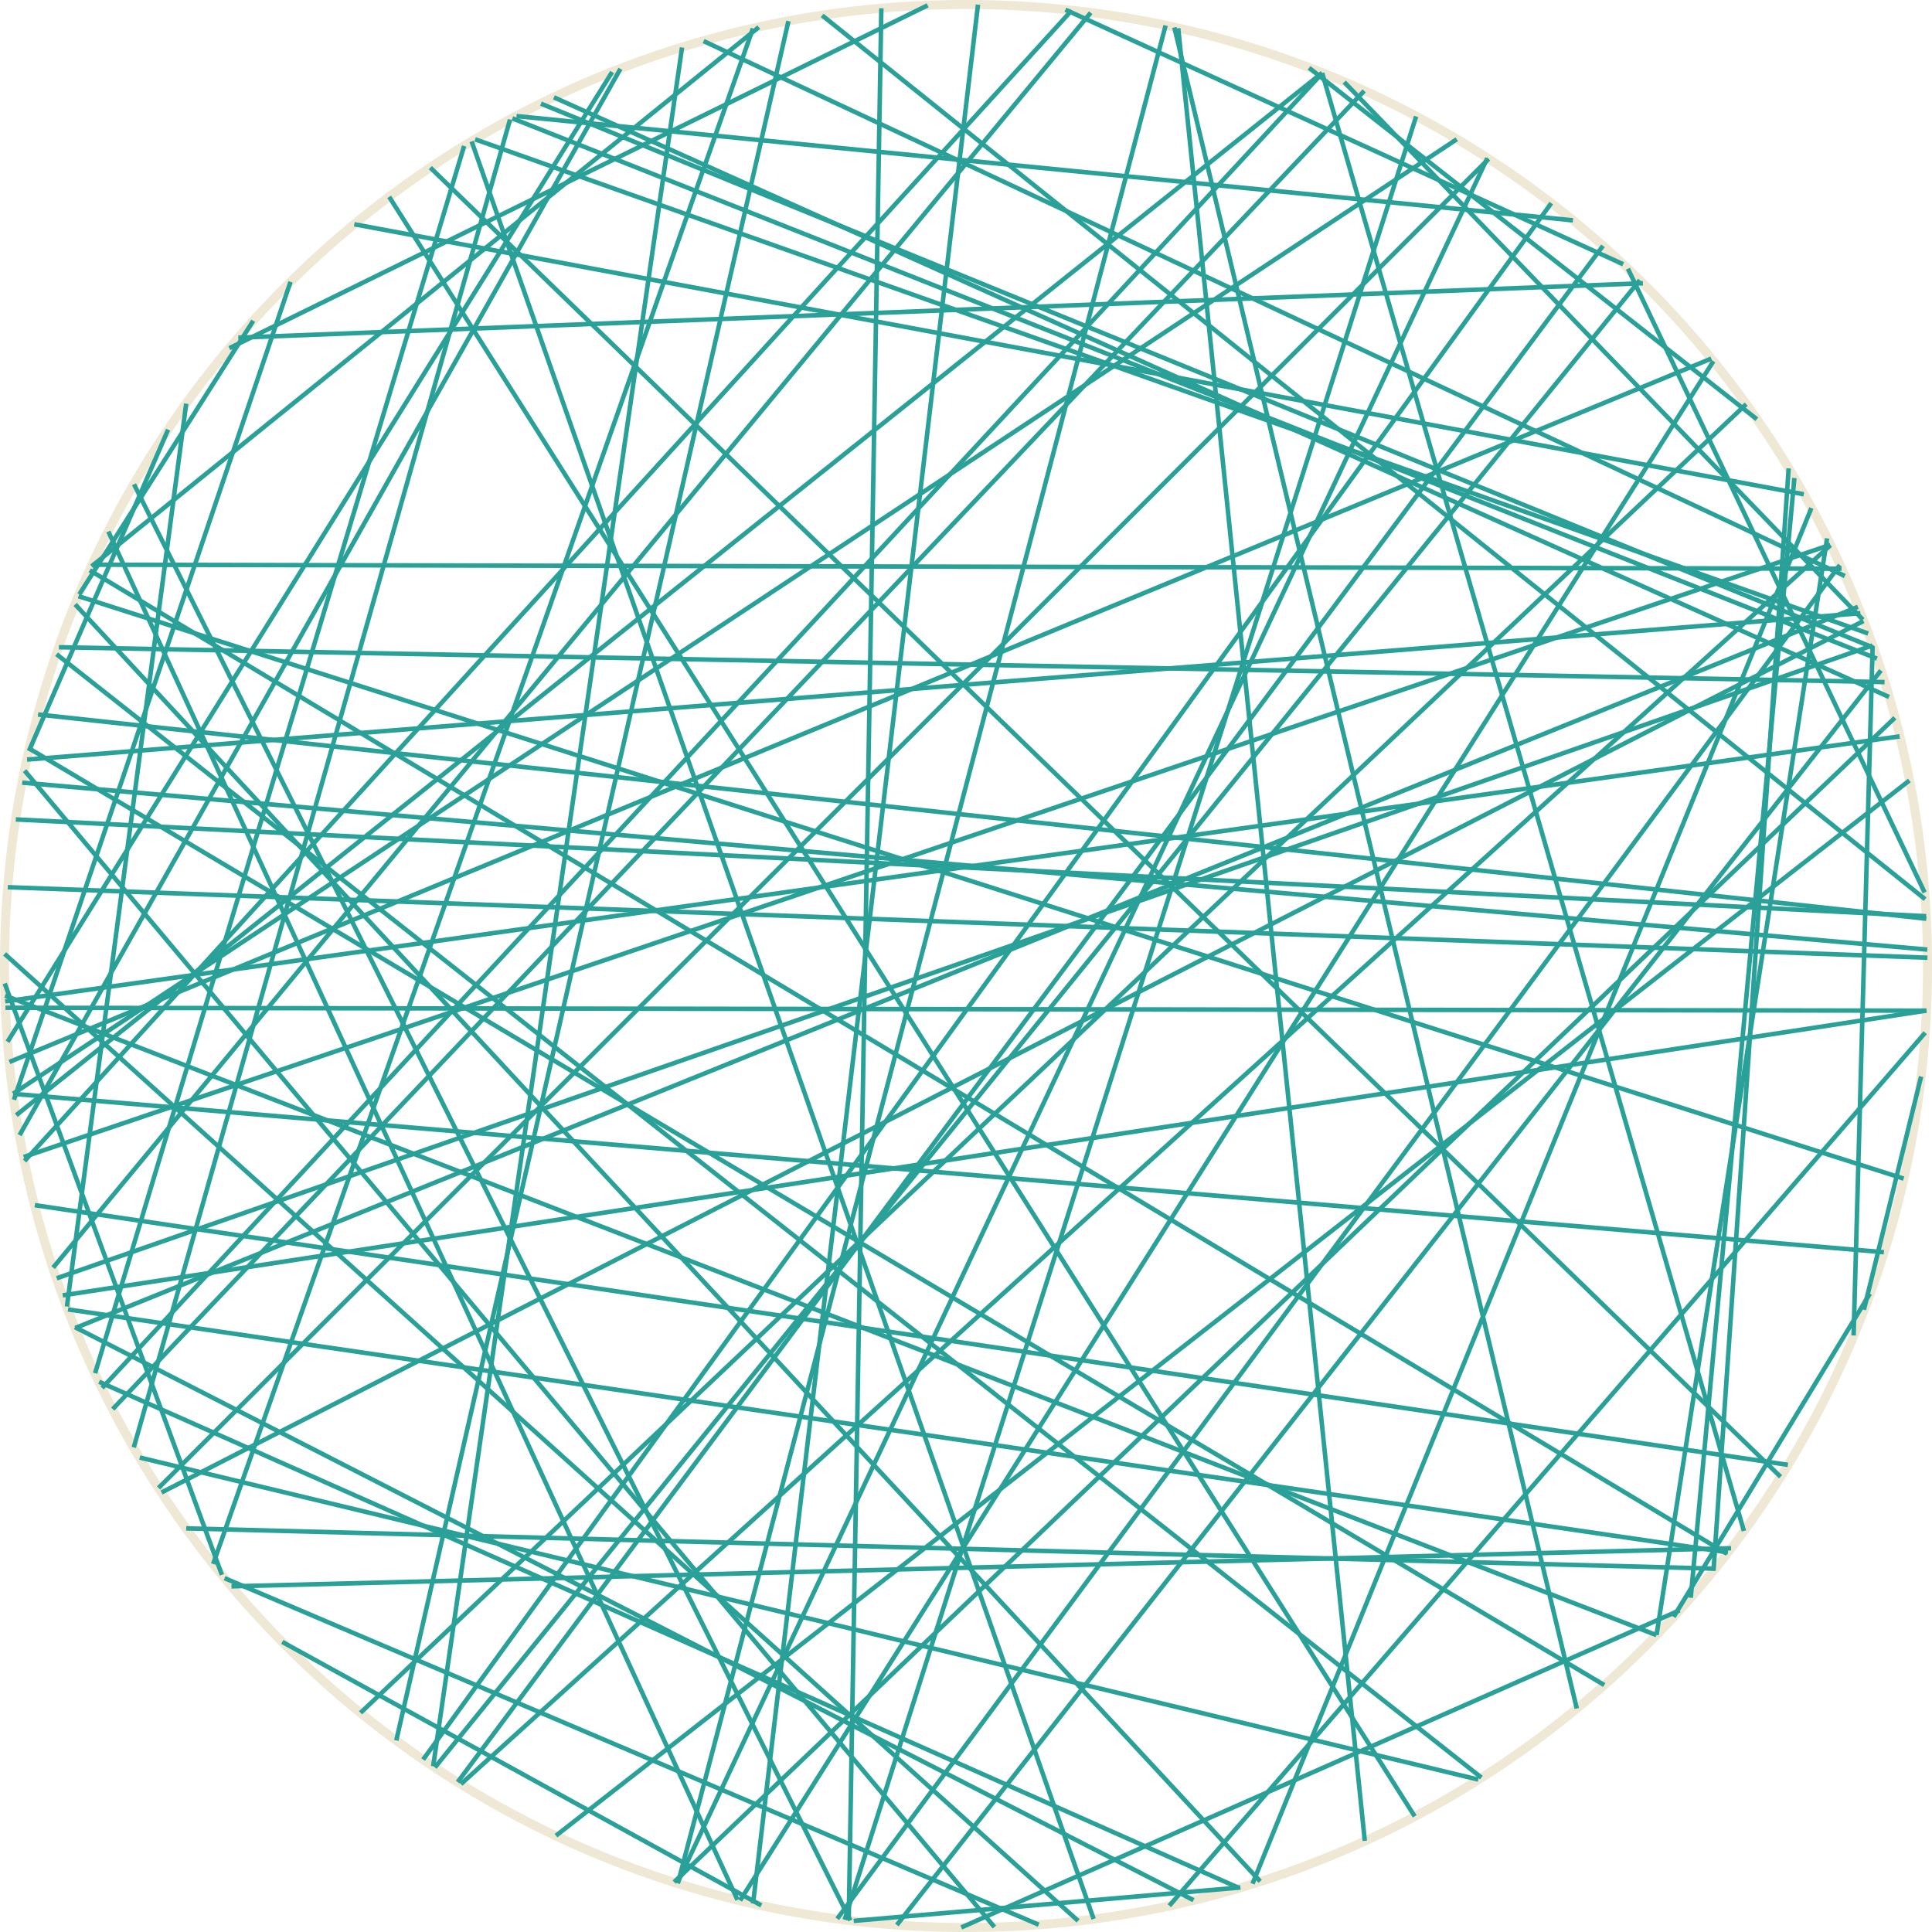
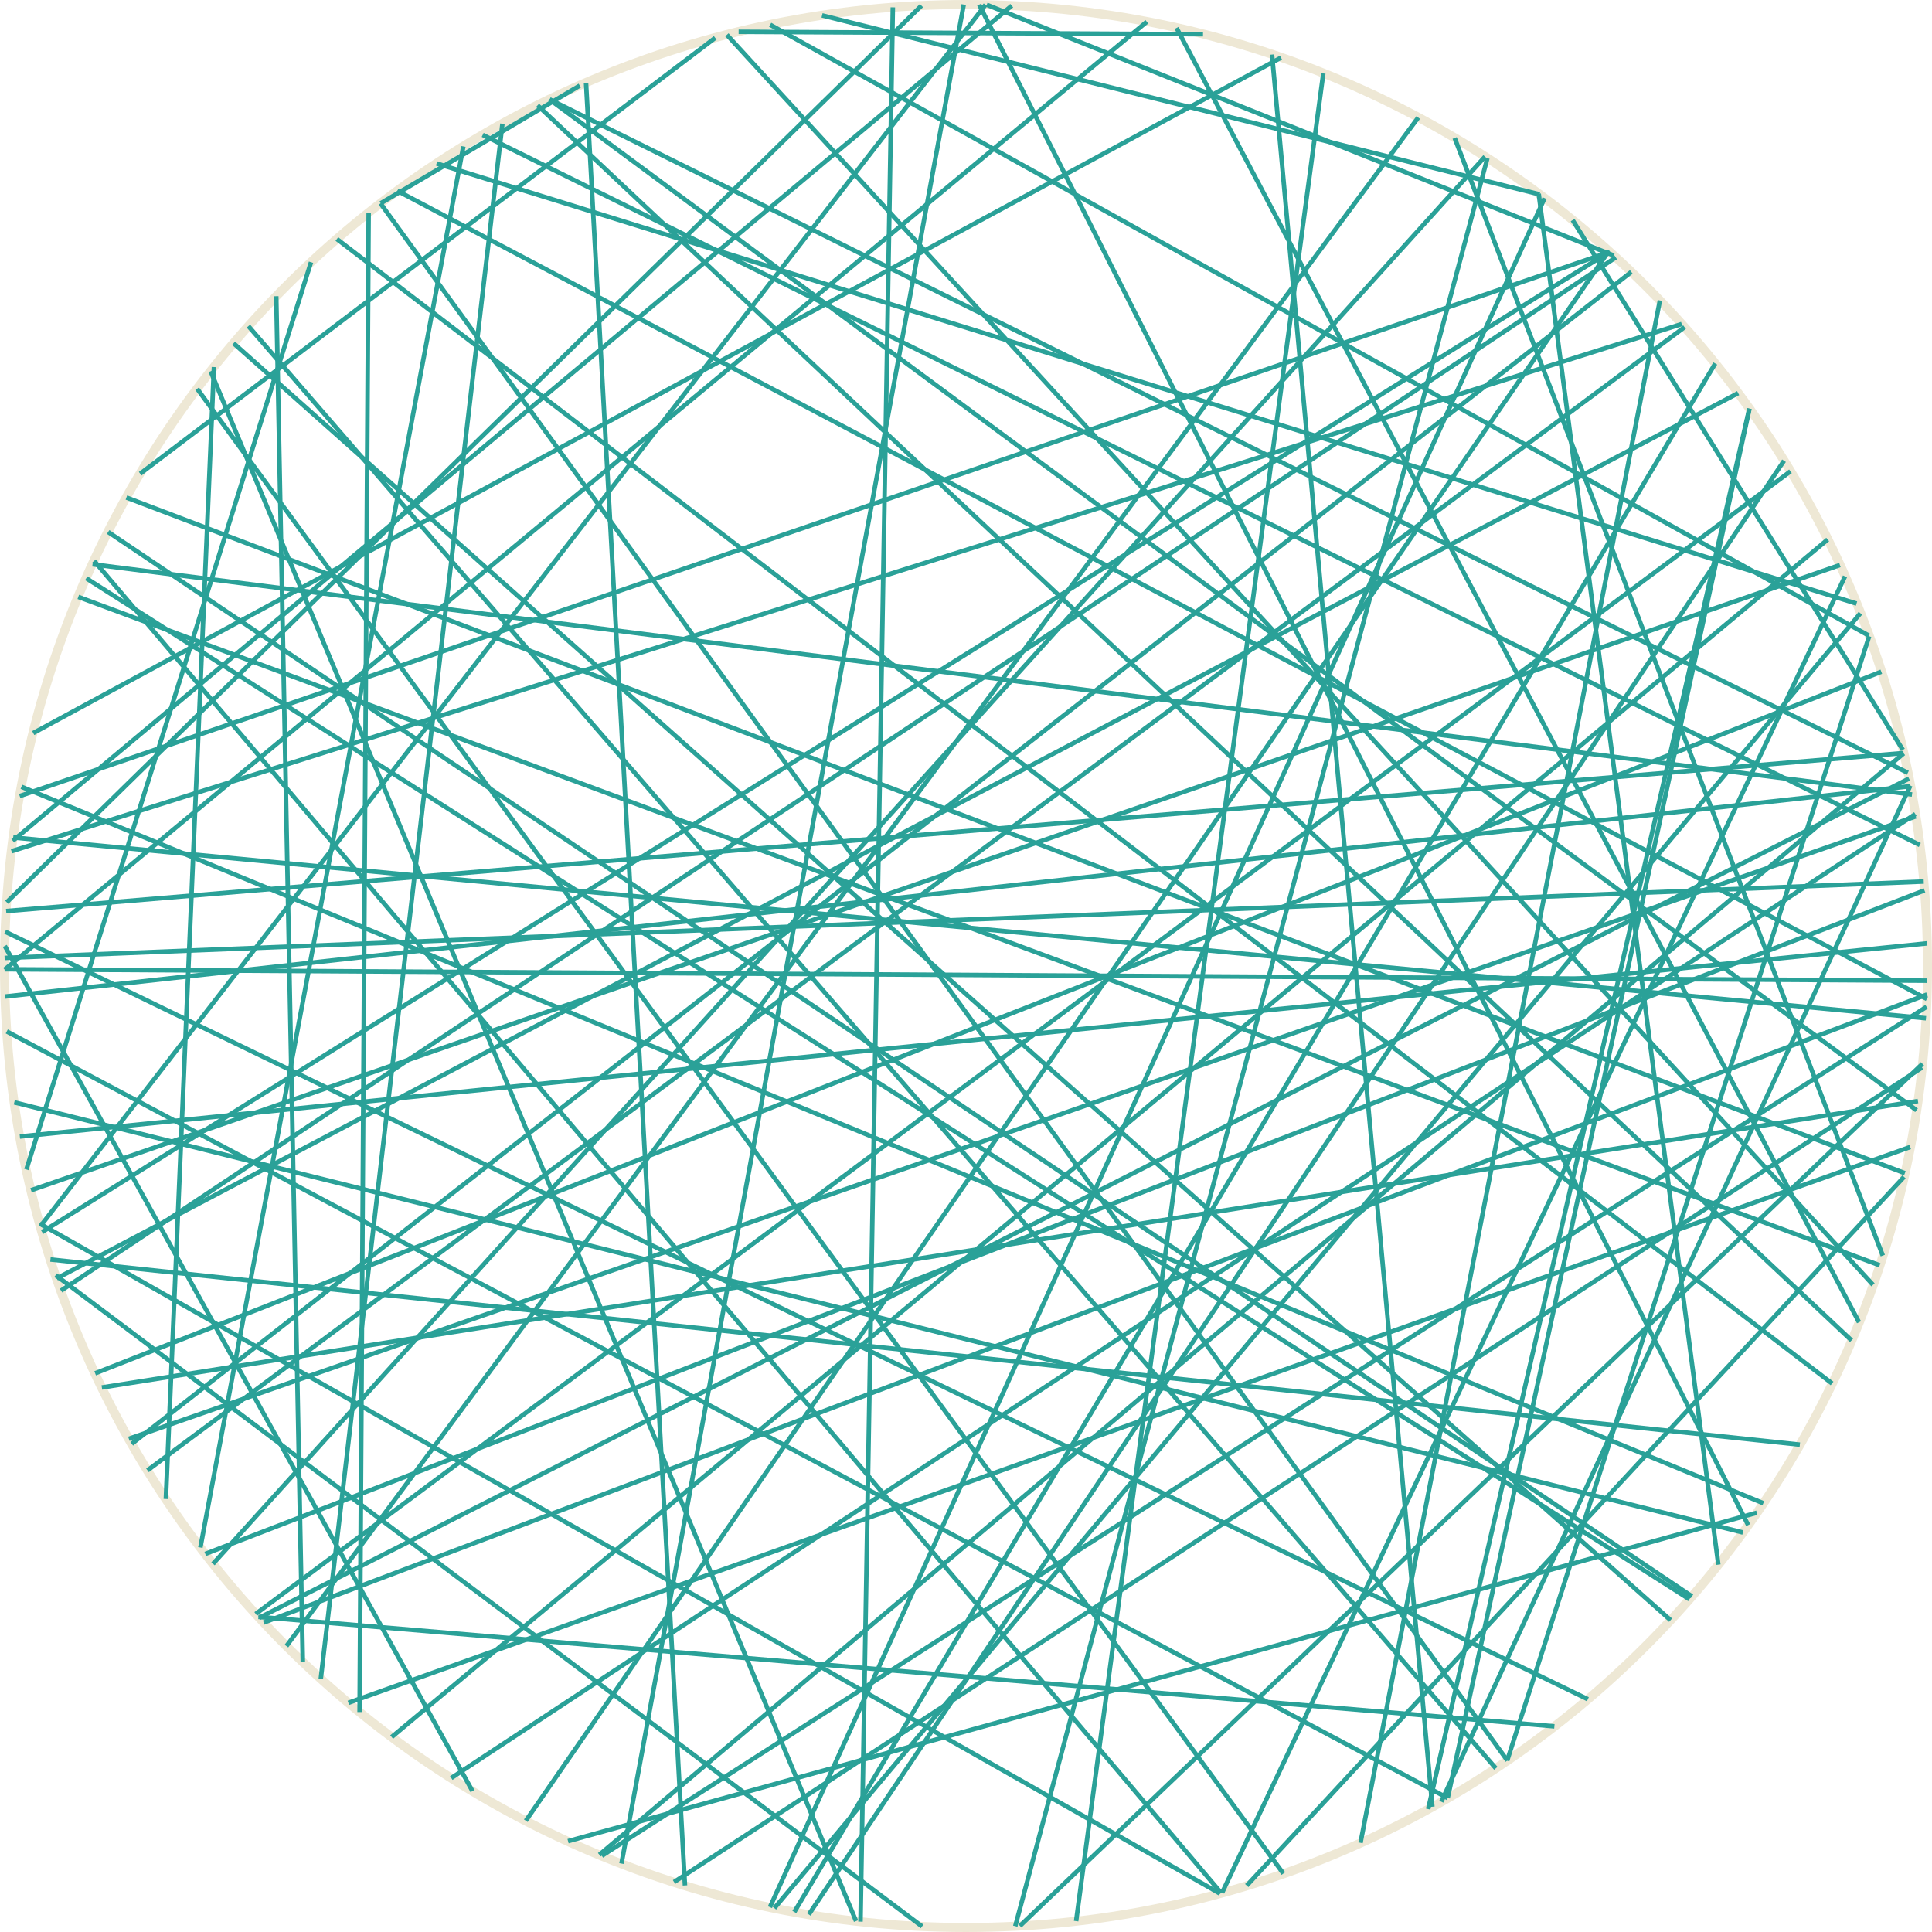
<svg xmlns="http://www.w3.org/2000/svg" version="1.1" width="170.879pt" height="170.879pt" viewBox="148.183 52.801 170.879 170.879">
  <g id="page1">
    <path d="M318.664 138.238C318.664 91.273 280.59 53.199 233.625 53.199C186.656 53.199 148.582 91.273 148.582 138.238C148.582 185.207 186.656 223.281 233.625 223.281C280.59 223.281 318.664 185.207 318.664 138.238Z" stroke="#eee8d5" fill="none" stroke-width=".797" />
-     <path d="M149.617 151.434L265.113 59.25" stroke="#2aa198" fill="none" stroke-width=".399" stroke-miterlimit="10" />
-     <path d="M299.727 84.746L213.641 220.894" stroke="#2aa198" fill="none" stroke-width=".399" stroke-miterlimit="10" />
-     <path d="M153.394 110.047L314.867 113.129" stroke="#2aa198" fill="none" stroke-width=".399" stroke-miterlimit="10" />
-     <path d="M150.281 155.133L310.066 100.988" stroke="#2aa198" fill="none" stroke-width=".399" stroke-miterlimit="10" />
-     <path d="M154.102 168.359L164.652 88.504" stroke="#2aa198" fill="none" stroke-width=".399" stroke-miterlimit="10" />
-     <path d="M244.91 222.523L189.898 65.309" stroke="#2aa198" fill="none" stroke-width=".399" stroke-miterlimit="10" />
-     <path d="M313.812 109.941L312.129 170.922" stroke="#2aa198" fill="none" stroke-width=".399" stroke-miterlimit="10" />
-     <path d="M193.867 63.07L287.305 72.289" stroke="#2aa198" fill="none" stroke-width=".399" stroke-miterlimit="10" />
-     <path d="M293.219 77.578L186.648 209.125" stroke="#2aa198" fill="none" stroke-width=".399" stroke-miterlimit="10" />
-     <path d="M313 107.727L162.469 184.805" stroke="#2aa198" fill="none" stroke-width=".399" stroke-miterlimit="10" />
-     <path d="M302.629 88.547L180.07 204.293" stroke="#2aa198" fill="none" stroke-width=".399" stroke-miterlimit="10" />
-     <path d="M318.57 142.191L148.664 141.934" stroke="#2aa198" fill="none" stroke-width=".399" stroke-miterlimit="10" />
-     <path d="M252.394 55.301L268.894 215.617" stroke="#2aa198" fill="none" stroke-width=".399" stroke-miterlimit="10" />
-     <path d="M273.309 213.449L182.606 70.211" stroke="#2aa198" fill="none" stroke-width=".399" stroke-miterlimit="10" />
-     <path d="M148.871 131.273L318.66 137.508" stroke="#2aa198" fill="none" stroke-width=".399" stroke-miterlimit="10" />
-     <path d="M149.016 146.727L299.539 84.516" stroke="#2aa198" fill="none" stroke-width=".399" stroke-miterlimit="10" />
-     <path d="M220.898 54.164L318.453 132.332" stroke="#2aa198" fill="none" stroke-width=".399" stroke-miterlimit="10" />
-     <path d="M285.387 70.769L185.609 208.426" stroke="#2aa198" fill="none" stroke-width=".399" stroke-miterlimit="10" />
-     <path d="M208.141 219.371L251.277 55.055" stroke="#2aa198" fill="none" stroke-width=".399" stroke-miterlimit="10" />
-     <path d="M223.25 222.644L226.133 53.531" stroke="#2aa198" fill="none" stroke-width=".399" stroke-miterlimit="10" />
-     <path d="M190.207 65.125L313.414 108.832" stroke="#2aa198" fill="none" stroke-width=".399" stroke-miterlimit="10" />
-     <path d="M236.137 223.242L150.359 120.961" stroke="#2aa198" fill="none" stroke-width=".399" stroke-miterlimit="10" />
-     <path d="M279.207 210.023L153.184 110.664" stroke="#2aa198" fill="none" stroke-width=".399" stroke-miterlimit="10" />
-     <path d="M257.894 219.742L223.691 222.695" stroke="#2aa198" fill="none" stroke-width=".399" stroke-miterlimit="10" />
-     <path d="M267.074 60.059L312.953 107.613" stroke="#2aa198" fill="none" stroke-width=".399" stroke-miterlimit="10" />
-     <path d="M318.457 144.141L251.606 221.356" stroke="#2aa198" fill="none" stroke-width=".399" stroke-miterlimit="10" />
-     <path d="M196.027 61.969L313.859 110.074" stroke="#2aa198" fill="none" stroke-width=".399" stroke-miterlimit="10" />
-     <path d="M156.285 102.891L215.297 55.203" stroke="#2aa198" fill="none" stroke-width=".399" stroke-miterlimit="10" />
-     <path d="M240.055 223.035L168.047 192.383" stroke="#2aa198" fill="none" stroke-width=".399" stroke-miterlimit="10" />
-     <path d="M242.414 53.66L291.746 76.172" stroke="#2aa198" fill="none" stroke-width=".399" stroke-miterlimit="10" />
-     <path d="M150.148 122.023L318.648 136.789" stroke="#2aa198" fill="none" stroke-width=".399" stroke-miterlimit="10" />
-     <path d="M153.199 165.859L313.793 109.887" stroke="#2aa198" fill="none" stroke-width=".399" stroke-miterlimit="10" />
-     <path d="M186.242 67.625L305.668 183.418" stroke="#2aa198" fill="none" stroke-width=".399" stroke-miterlimit="10" />
-     <path d="M150.742 119.223L163.051 90.801" stroke="#2aa198" fill="none" stroke-width=".399" stroke-miterlimit="10" />
-     <path d="M155.129 105.535L316.555 157.047" stroke="#2aa198" fill="none" stroke-width=".399" stroke-miterlimit="10" />
-     <path d="M149.914 153.199L203.055 58.891" stroke="#2aa198" fill="none" stroke-width=".399" stroke-miterlimit="10" />
-     <path d="M167.809 192.09L148.602 139.785" stroke="#2aa198" fill="none" stroke-width=".399" stroke-miterlimit="10" />
-     <path d="M148.848 144.941L202.324 59.172" stroke="#2aa198" fill="none" stroke-width=".399" stroke-miterlimit="10" />
-     <path d="M314.805 163.555L149.344 149.547" stroke="#2aa198" fill="none" stroke-width=".399" stroke-miterlimit="10" />
-     <path d="M167.035 191.129L214.777 55.32" stroke="#2aa198" fill="none" stroke-width=".399" stroke-miterlimit="10" />
-     <path d="M306.383 94.227L299.738 191.719" stroke="#2aa198" fill="none" stroke-width=".399" stroke-miterlimit="10" />
-     <path d="M301.012 190.106L154.199 168.617" stroke="#2aa198" fill="none" stroke-width=".399" stroke-miterlimit="10" />
-     <path d="M289.961 74.543L188.664 210.418" stroke="#2aa198" fill="none" stroke-width=".399" stroke-miterlimit="10" />
-     <path d="M150.356 155.488L242.969 53.719" stroke="#2aa198" fill="none" stroke-width=".399" stroke-miterlimit="10" />
-     <path d="M278.934 210.199L160.543 181.715" stroke="#2aa198" fill="none" stroke-width=".399" stroke-miterlimit="10" />
-     <path d="M318.57 142.184L153.734 167.371" stroke="#2aa198" fill="none" stroke-width=".399" stroke-miterlimit="10" />
-     <path d="M299.879 191.543L164.652 187.981" stroke="#2aa198" fill="none" stroke-width=".399" stroke-miterlimit="10" />
-     <path d="M301.289 189.738L168.66 193.109" stroke="#2aa198" fill="none" stroke-width=".399" stroke-miterlimit="10" />
-     <path d="M215.519 221.328L173.148 198.023" stroke="#2aa198" fill="none" stroke-width=".399" stroke-miterlimit="10" />
-     <path d="M273.434 63.098L222.891 222.594" stroke="#2aa198" fill="none" stroke-width=".399" stroke-miterlimit="10" />
-     <path d="M193.5 63.27L314.195 111.055" stroke="#2aa198" fill="none" stroke-width=".399" stroke-miterlimit="10" />
-     <path d="M214.789 221.164L234.684 53.211" stroke="#2aa198" fill="none" stroke-width=".399" stroke-miterlimit="10" />
-     <path d="M310.082 101.019L188.949 210.598" stroke="#2aa198" fill="none" stroke-width=".399" stroke-miterlimit="10" />
-     <path d="M315.777 116.285L207.809 219.262" stroke="#2aa198" fill="none" stroke-width=".399" stroke-miterlimit="10" />
-     <path d="M263.965 58.801L303.57 89.879" stroke="#2aa198" fill="none" stroke-width=".399" stroke-miterlimit="10" />
-     <path d="M156.594 174.258L189.234 65.711" stroke="#2aa198" fill="none" stroke-width=".399" stroke-miterlimit="10" />
-     <path d="M149.582 125.277L318.547 133.836" stroke="#2aa198" fill="none" stroke-width=".399" stroke-miterlimit="10" />
-     <path d="M243.539 222.695L148.594 137.168" stroke="#2aa198" fill="none" stroke-width=".399" stroke-miterlimit="10" />
-     <path d="M314.543 112.102L227.508 223.059" stroke="#2aa198" fill="none" stroke-width=".399" stroke-miterlimit="10" />
-     <path d="M179.519 72.637L307.723 96.519" stroke="#2aa198" fill="none" stroke-width=".399" stroke-miterlimit="10" />
-     <path d="M317.062 121.832L197.359 215.156" stroke="#2aa198" fill="none" stroke-width=".399" stroke-miterlimit="10" />
-     <path d="M292.168 76.566L318.41 131.738" stroke="#2aa198" fill="none" stroke-width=".399" stroke-miterlimit="10" />
-     <path d="M158.156 177.43L268.84 60.84" stroke="#2aa198" fill="none" stroke-width=".399" stroke-miterlimit="10" />
-     <path d="M155.195 105.371L170.578 81.176" stroke="#2aa198" fill="none" stroke-width=".399" stroke-miterlimit="10" />
-     <path d="M197.176 61.41L315.262 114.445" stroke="#2aa198" fill="none" stroke-width=".399" stroke-miterlimit="10" />
-     <path d="M294.688 197.422L148.629 140.855" stroke="#2aa198" fill="none" stroke-width=".399" stroke-miterlimit="10" />
-     <path d="M148.644 141.367L316.199 117.93" stroke="#2aa198" fill="none" stroke-width=".399" stroke-miterlimit="10" />
-     <path d="M300.926 190.223L156.121 103.242" stroke="#2aa198" fill="none" stroke-width=".399" stroke-miterlimit="10" />
-     <path d="M157.215 175.559L265.144 59.262" stroke="#2aa198" fill="none" stroke-width=".399" stroke-miterlimit="10" />
-     <path d="M308.394 97.738L258.965 219.41" stroke="#2aa198" fill="none" stroke-width=".399" stroke-miterlimit="10" />
-     <path d="M318.098 148.016L313.039 168.644" stroke="#2aa198" fill="none" stroke-width=".399" stroke-miterlimit="10" />
-     <path d="M296.742 195.227L233.203 223.277" stroke="#2aa198" fill="none" stroke-width=".399" stroke-miterlimit="10" />
-     <path d="M306.316 182.363L151.262 159.394" stroke="#2aa198" fill="none" stroke-width=".399" stroke-miterlimit="10" />
-     <path d="M310.91 102.773L222.234 222.508" stroke="#2aa198" fill="none" stroke-width=".399" stroke-miterlimit="10" />
-     <path d="M151.547 115.996L318.559 134.059" stroke="#2aa198" fill="none" stroke-width=".399" stroke-miterlimit="10" />
-     <path d="M312.508 106.473L154.844 170.258" stroke="#2aa198" fill="none" stroke-width=".399" stroke-miterlimit="10" />
-     <path d="M168.469 83.598L230.23 53.273" stroke="#2aa198" fill="none" stroke-width=".399" stroke-miterlimit="10" />
-     <path d="M252.051 55.227L287.644 203.914" stroke="#2aa198" fill="none" stroke-width=".399" stroke-miterlimit="10" />
-     <path d="M183.234 206.738L217.918 54.664" stroke="#2aa198" fill="none" stroke-width=".399" stroke-miterlimit="10" />
-     <path d="M257.758 219.781L156.949 175.016" stroke="#2aa198" fill="none" stroke-width=".399" stroke-miterlimit="10" />
-     <path d="M156.348 102.746L311.062 103.102" stroke="#2aa198" fill="none" stroke-width=".399" stroke-miterlimit="10" />
-     <path d="M279.731 66.789L208.094 219.352" stroke="#2aa198" fill="none" stroke-width=".399" stroke-miterlimit="10" />
-     <path d="M213.41 220.84L157.766 99.812" stroke="#2aa198" fill="none" stroke-width=".399" stroke-miterlimit="10" />
-     <path d="M313.57 167.219L296.211 195.809" stroke="#2aa198" fill="none" stroke-width=".399" stroke-miterlimit="10" />
-     <path d="M186.496 209.019L208.508 57" stroke="#2aa198" fill="none" stroke-width=".399" stroke-miterlimit="10" />
-     <path d="M309.785 100.418L294.699 197.41" stroke="#2aa198" fill="none" stroke-width=".399" stroke-miterlimit="10" />
-     <path d="M253.746 220.863L154.812 170.184" stroke="#2aa198" fill="none" stroke-width=".399" stroke-miterlimit="10" />
-     <path d="M162.207 184.406L279.844 66.859" stroke="#2aa198" fill="none" stroke-width=".399" stroke-miterlimit="10" />
-     <path d="M149.414 150.074L173.879 77.727" stroke="#2aa198" fill="none" stroke-width=".399" stroke-miterlimit="10" />
-     <path d="M265.125 59.254L302.426 188.211" stroke="#2aa198" fill="none" stroke-width=".399" stroke-miterlimit="10" />
-     <path d="M169.262 82.664L293.492 77.852" stroke="#2aa198" fill="none" stroke-width=".399" stroke-miterlimit="10" />
-     <path d="M160.016 180.82L193.293 63.375" stroke="#2aa198" fill="none" stroke-width=".399" stroke-miterlimit="10" />
-     <path d="M259.644 219.199L154.832 106.258" stroke="#2aa198" fill="none" stroke-width=".399" stroke-miterlimit="10" />
-     <path d="M290.074 201.836L150.789 119.019" stroke="#2aa198" fill="none" stroke-width=".399" stroke-miterlimit="10" />
-     <path d="M152.883 164.918L244.652 53.926" stroke="#2aa198" fill="none" stroke-width=".399" stroke-miterlimit="10" />
-     <path d="M150.574 119.984L312.727 107.039" stroke="#2aa198" fill="none" stroke-width=".399" stroke-miterlimit="10" />
-     <path d="M149.344 149.535L277.031 65.117" stroke="#2aa198" fill="none" stroke-width=".399" stroke-miterlimit="10" />
-     <path d="M306.891 95.078L297.723 194.117" stroke="#2aa198" fill="none" stroke-width=".399" stroke-miterlimit="10" />
-     <path d="M210.414 56.434L311.352 103.746" stroke="#2aa198" fill="none" stroke-width=".399" stroke-miterlimit="10" />
-     <path d="M223.391 222.656L160.035 95.633" stroke="#2aa198" fill="none" stroke-width=".399" stroke-miterlimit="10" />
+     <path d="M284.797 70.324L216.281 221.488" stroke="#2aa198" fill="none" stroke-width=".399" stroke-miterlimit="10" />
+     <path d="M280.484 209.203L170.152 81.644" stroke="#2aa198" fill="none" stroke-width=".399" stroke-miterlimit="10" />
+     <path d="M213.512 55.613L254.586 55.828" stroke="#2aa198" fill="none" stroke-width=".399" stroke-miterlimit="10" />
+     <path d="M261.691 218.512L165.621 87.184" stroke="#2aa198" fill="none" stroke-width=".399" stroke-miterlimit="10" />
+     <path d="M203.152 217.629L233.422 53.203" stroke="#2aa198" fill="none" stroke-width=".399" stroke-miterlimit="10" />
+     <path d="M311.367 103.781L256.277 220.203" stroke="#2aa198" fill="none" stroke-width=".399" stroke-miterlimit="10" />
+     <path d="M318.582 141.848L201.414 216.941" stroke="#2aa198" fill="none" stroke-width=".399" stroke-miterlimit="10" />
+     <path d="M190.875 64.731L317.984 127.539" stroke="#2aa198" fill="none" stroke-width=".399" stroke-miterlimit="10" />
+     <path d="M313.504 109.078L281.484 208.531" stroke="#2aa198" fill="none" stroke-width=".399" stroke-miterlimit="10" />
+     <path d="M256.055 220.262L151.699 161.027" stroke="#2aa198" fill="none" stroke-width=".399" stroke-miterlimit="10" />
+     <path d="M284.277 69.938L300.164 191.188" stroke="#2aa198" fill="none" stroke-width=".399" stroke-miterlimit="10" />
+     <path d="M224.293 222.766L227.152 53.449" stroke="#2aa198" fill="none" stroke-width=".399" stroke-miterlimit="10" />
+     <path d="M148.777 132.605L229.684 53.297" stroke="#2aa198" fill="none" stroke-width=".399" stroke-miterlimit="10" />
+     <path d="M179.988 204.227L180.789 71.609" stroke="#2aa198" fill="none" stroke-width=".399" stroke-miterlimit="10" />
+     <path d="M148.633 140.941L317.16 122.336" stroke="#2aa198" fill="none" stroke-width=".399" stroke-miterlimit="10" />
+     <path d="M151.762 161.246L235.348 53.223" stroke="#2aa198" fill="none" stroke-width=".399" stroke-miterlimit="10" />
+     <path d="M176.555 201.281L192.621 63.742" stroke="#2aa198" fill="none" stroke-width=".399" stroke-miterlimit="10" />
+     <path d="M317.031 121.664L171.109 195.891" stroke="#2aa198" fill="none" stroke-width=".399" stroke-miterlimit="10" />
+     <path d="M318.398 131.551L166.34 190.238" stroke="#2aa198" fill="none" stroke-width=".399" stroke-miterlimit="10" />
+     <path d="M290.477 75.004L194.691 213.84" stroke="#2aa198" fill="none" stroke-width=".399" stroke-miterlimit="10" />
+     <path d="M295.941 196.098L168.84 83.16" stroke="#2aa198" fill="none" stroke-width=".399" stroke-miterlimit="10" />
+     <path d="M159.832 180.504L292.469 76.852" stroke="#2aa198" fill="none" stroke-width=".399" stroke-miterlimit="10" />
+     <path d="M148.59 137.527L318.332 130.77" stroke="#2aa198" fill="none" stroke-width=".399" stroke-miterlimit="10" />
+     <path d="M297.832 193.996L157.746 99.852" stroke="#2aa198" fill="none" stroke-width=".399" stroke-miterlimit="10" />
+     <path d="M287.277 72.266L316.484 119.125" stroke="#2aa198" fill="none" stroke-width=".399" stroke-miterlimit="10" />
+     <path d="M281.504 208.516L181.836 70.789" stroke="#2aa198" fill="none" stroke-width=".399" stroke-miterlimit="10" />
+     <path d="M309.836 100.519L182.824 206.438" stroke="#2aa198" fill="none" stroke-width=".399" stroke-miterlimit="10" />
+     <path d="M314.578 112.211L156.598 174.266" stroke="#2aa198" fill="none" stroke-width=".399" stroke-miterlimit="10" />
+     <path d="M149.352 126.875L318.531 142.863" stroke="#2aa198" fill="none" stroke-width=".399" stroke-miterlimit="10" />
+     <path d="M183.324 69.676L318.609 141.152" stroke="#2aa198" fill="none" stroke-width=".399" stroke-miterlimit="10" />
+     <path d="M316.59 156.891L258.453 219.574" stroke="#2aa198" fill="none" stroke-width=".399" stroke-miterlimit="10" />
+     <path d="M229.738 223.188L153.102 165.586" stroke="#2aa198" fill="none" stroke-width=".399" stroke-miterlimit="10" />
+     <path d="M302.918 88.949L276.227 211.832" stroke="#2aa198" fill="none" stroke-width=".399" stroke-miterlimit="10" />
+     <path d="M318.652 139.539L148.59 138.531" stroke="#2aa198" fill="none" stroke-width=".399" stroke-miterlimit="10" />
+     <path d="M223.898 222.715L166.812 85.637" stroke="#2aa198" fill="none" stroke-width=".399" stroke-miterlimit="10" />
+     <path d="M173.516 198.391L273.621 63.195" stroke="#2aa198" fill="none" stroke-width=".399" stroke-miterlimit="10" />
+     <path d="M174.965 199.809L172.617 79" stroke="#2aa198" fill="none" stroke-width=".399" stroke-miterlimit="10" />
+     <path d="M149.199 128.09L296.926 81.461" stroke="#2aa198" fill="none" stroke-width=".399" stroke-miterlimit="10" />
+     <path d="M276.844 65.004L314.711 163.856" stroke="#2aa198" fill="none" stroke-width=".399" stroke-miterlimit="10" />
+     <path d="M307.375 180.578L152.644 164.199" stroke="#2aa198" fill="none" stroke-width=".399" stroke-miterlimit="10" />
+     <path d="M186.797 67.258L312.387 106.184" stroke="#2aa198" fill="none" stroke-width=".399" stroke-miterlimit="10" />
+     <path d="M160.582 94.699L211.441 56.148" stroke="#2aa198" fill="none" stroke-width=".399" stroke-miterlimit="10" />
+     <path d="M235.457 53.223L290.918 75.402" stroke="#2aa198" fill="none" stroke-width=".399" stroke-miterlimit="10" />
+     <path d="M256.188 220.227L156.508 102.406" stroke="#2aa198" fill="none" stroke-width=".399" stroke-miterlimit="10" />
+     <path d="M216.301 54.988L313.484 109.023" stroke="#2aa198" fill="none" stroke-width=".399" stroke-miterlimit="10" />
+     <path d="M317.137 154.25L178.996 203.41" stroke="#2aa198" fill="none" stroke-width=".399" stroke-miterlimit="10" />
+     <path d="M306.543 94.488L170.801 195.547" stroke="#2aa198" fill="none" stroke-width=".399" stroke-miterlimit="10" />
+     <path d="M318.621 140.762L171.508 196.312" stroke="#2aa198" fill="none" stroke-width=".399" stroke-miterlimit="10" />
+     <path d="M234.789 53.211L302.805 187.691" stroke="#2aa198" fill="none" stroke-width=".399" stroke-miterlimit="10" />
+     <path d="M155.106 105.594L314.434 164.711" stroke="#2aa198" fill="none" stroke-width=".399" stroke-miterlimit="10" />
+     <path d="M303.57 186.598L198.426 215.648" stroke="#2aa198" fill="none" stroke-width=".399" stroke-miterlimit="10" />
+     <path d="M150.93 158.074L310.918 102.777" stroke="#2aa198" fill="none" stroke-width=".399" stroke-miterlimit="10" />
+     <path d="M181.852 70.781L199.461 60.371" stroke="#2aa198" fill="none" stroke-width=".399" stroke-miterlimit="10" />
+     <path d="M317.148 122.285L275.66 212.16" stroke="#2aa198" fill="none" stroke-width=".399" stroke-miterlimit="10" />
+     <path d="M196.789 61.598L317.695 151" stroke="#2aa198" fill="none" stroke-width=".399" stroke-miterlimit="10" />
+     <path d="M316.555 119.438L201.195 216.848" stroke="#2aa198" fill="none" stroke-width=".399" stroke-miterlimit="10" />
+     <path d="M167.023 191.113L279.527 66.656" stroke="#2aa198" fill="none" stroke-width=".399" stroke-miterlimit="10" />
+     <path d="M162.852 185.383L167.106 85.266" stroke="#2aa198" fill="none" stroke-width=".399" stroke-miterlimit="10" />
+     <path d="M260.688 57.625L274.871 212.602" stroke="#2aa198" fill="none" stroke-width=".399" stroke-miterlimit="10" />
+     <path d="M318.637 136.238L149.938 153.324" stroke="#2aa198" fill="none" stroke-width=".399" stroke-miterlimit="10" />
+     <path d="M161.227 182.848L297.176 81.738" stroke="#2aa198" fill="none" stroke-width=".399" stroke-miterlimit="10" />
+     <path d="M177.977 73.941L310.223 175.164" stroke="#2aa198" fill="none" stroke-width=".399" stroke-miterlimit="10" />
+     <path d="M153.203 165.871L301.918 87.57" stroke="#2aa198" fill="none" stroke-width=".399" stroke-miterlimit="10" />
+     <path d="M212.473 55.879L313.844 166.441" stroke="#2aa198" fill="none" stroke-width=".399" stroke-miterlimit="10" />
+     <path d="M165.906 189.676L189.164 65.754" stroke="#2aa198" fill="none" stroke-width=".399" stroke-miterlimit="10" />
+     <path d="M150.516 156.238L175.691 75.992" stroke="#2aa198" fill="none" stroke-width=".399" stroke-miterlimit="10" />
+     <path d="M148.59 138.562L249.617 54.723" stroke="#2aa198" fill="none" stroke-width=".399" stroke-miterlimit="10" />
+     <path d="M148.727 133.383L316.547 119.406" stroke="#2aa198" fill="none" stroke-width=".399" stroke-miterlimit="10" />
+     <path d="M302.336 188.344L149.445 150.301" stroke="#2aa198" fill="none" stroke-width=".399" stroke-miterlimit="10" />
+     <path d="M318.184 147.219L207.801 219.262" stroke="#2aa198" fill="none" stroke-width=".399" stroke-miterlimit="10" />
+     <path d="M297.606 194.25L155.812 103.945" stroke="#2aa198" fill="none" stroke-width=".399" stroke-miterlimit="10" />
+     <path d="M305.973 93.551L219.719 222.133" stroke="#2aa198" fill="none" stroke-width=".399" stroke-miterlimit="10" />
+     <path d="M220.891 54.16L284.359 69.992" stroke="#2aa198" fill="none" stroke-width=".399" stroke-miterlimit="10" />
+     <path d="M195.727 62.117L311.945 171.356" stroke="#2aa198" fill="none" stroke-width=".399" stroke-miterlimit="10" />
+     <path d="M317.625 125.008L159.578 180.059" stroke="#2aa198" fill="none" stroke-width=".399" stroke-miterlimit="10" />
+     <path d="M279.738 66.789L237.98 223.168" stroke="#2aa198" fill="none" stroke-width=".399" stroke-miterlimit="10" />
+     <path d="M151.121 117.637L261.484 57.898" stroke="#2aa198" fill="none" stroke-width=".399" stroke-miterlimit="10" />
+     <path d="M312.731 107.039L216.676 221.57" stroke="#2aa198" fill="none" stroke-width=".399" stroke-miterlimit="10" />
+     <path d="M285.664 205.492L171.039 195.809" stroke="#2aa198" fill="none" stroke-width=".399" stroke-miterlimit="10" />
+     <path d="M252.246 55.27L312.606 169.75" stroke="#2aa198" fill="none" stroke-width=".399" stroke-miterlimit="10" />
+     <path d="M208.766 219.562L200.016 60.125" stroke="#2aa198" fill="none" stroke-width=".399" stroke-miterlimit="10" />
+     <path d="M302.91 88.938L274.5 212.809" stroke="#2aa198" fill="none" stroke-width=".399" stroke-miterlimit="10" />
+     <path d="M265.223 59.293L243.363 222.719" stroke="#2aa198" fill="none" stroke-width=".399" stroke-miterlimit="10" />
+     <path d="M317.82 150.184L157.191 175.519" stroke="#2aa198" fill="none" stroke-width=".399" stroke-miterlimit="10" />
+     <path d="M151.906 161.769L290.539 75.059" stroke="#2aa198" fill="none" stroke-width=".399" stroke-miterlimit="10" />
+     <path d="M189.973 211.219L148.606 136.465" stroke="#2aa198" fill="none" stroke-width=".399" stroke-miterlimit="10" />
+     <path d="M156.367 102.711L317.297 123.074" stroke="#2aa198" fill="none" stroke-width=".399" stroke-miterlimit="10" />
+     <path d="M299.891 84.949L218.438 221.91" stroke="#2aa198" fill="none" stroke-width=".399" stroke-miterlimit="10" />
+     <path d="M294.996 79.375L268.516 215.793" stroke="#2aa198" fill="none" stroke-width=".399" stroke-miterlimit="10" />
+     <path d="M288.625 203.094L148.641 135.207" stroke="#2aa198" fill="none" stroke-width=".399" stroke-miterlimit="10" />
+     <path d="M276.231 211.836L148.781 144.027" stroke="#2aa198" fill="none" stroke-width=".399" stroke-miterlimit="10" />
+     <path d="M196.797 61.594L316.926 121.152" stroke="#2aa198" fill="none" stroke-width=".399" stroke-miterlimit="10" />
+     <path d="M149.926 123.211L290.566 75.082" stroke="#2aa198" fill="none" stroke-width=".399" stroke-miterlimit="10" />
+     <path d="M318.219 146.891L238.391 223.141" stroke="#2aa198" fill="none" stroke-width=".399" stroke-miterlimit="10" />
+     <path d="M159.363 96.805L316.664 156.566" stroke="#2aa198" fill="none" stroke-width=".399" stroke-miterlimit="10" />
+     <path d="M149.312 127.168L237.668 53.301" stroke="#2aa198" fill="none" stroke-width=".399" stroke-miterlimit="10" />
+     <path d="M317.59 124.805L188.098 210.062" stroke="#2aa198" fill="none" stroke-width=".399" stroke-miterlimit="10" />
+     <path d="M304.144 185.758L150.078 122.391" stroke="#2aa198" fill="none" stroke-width=".399" stroke-miterlimit="10" />
+     <path d="M153.582 166.953L291.094 75.566" stroke="#2aa198" fill="none" stroke-width=".399" stroke-miterlimit="10" />
  </g>
</svg>
